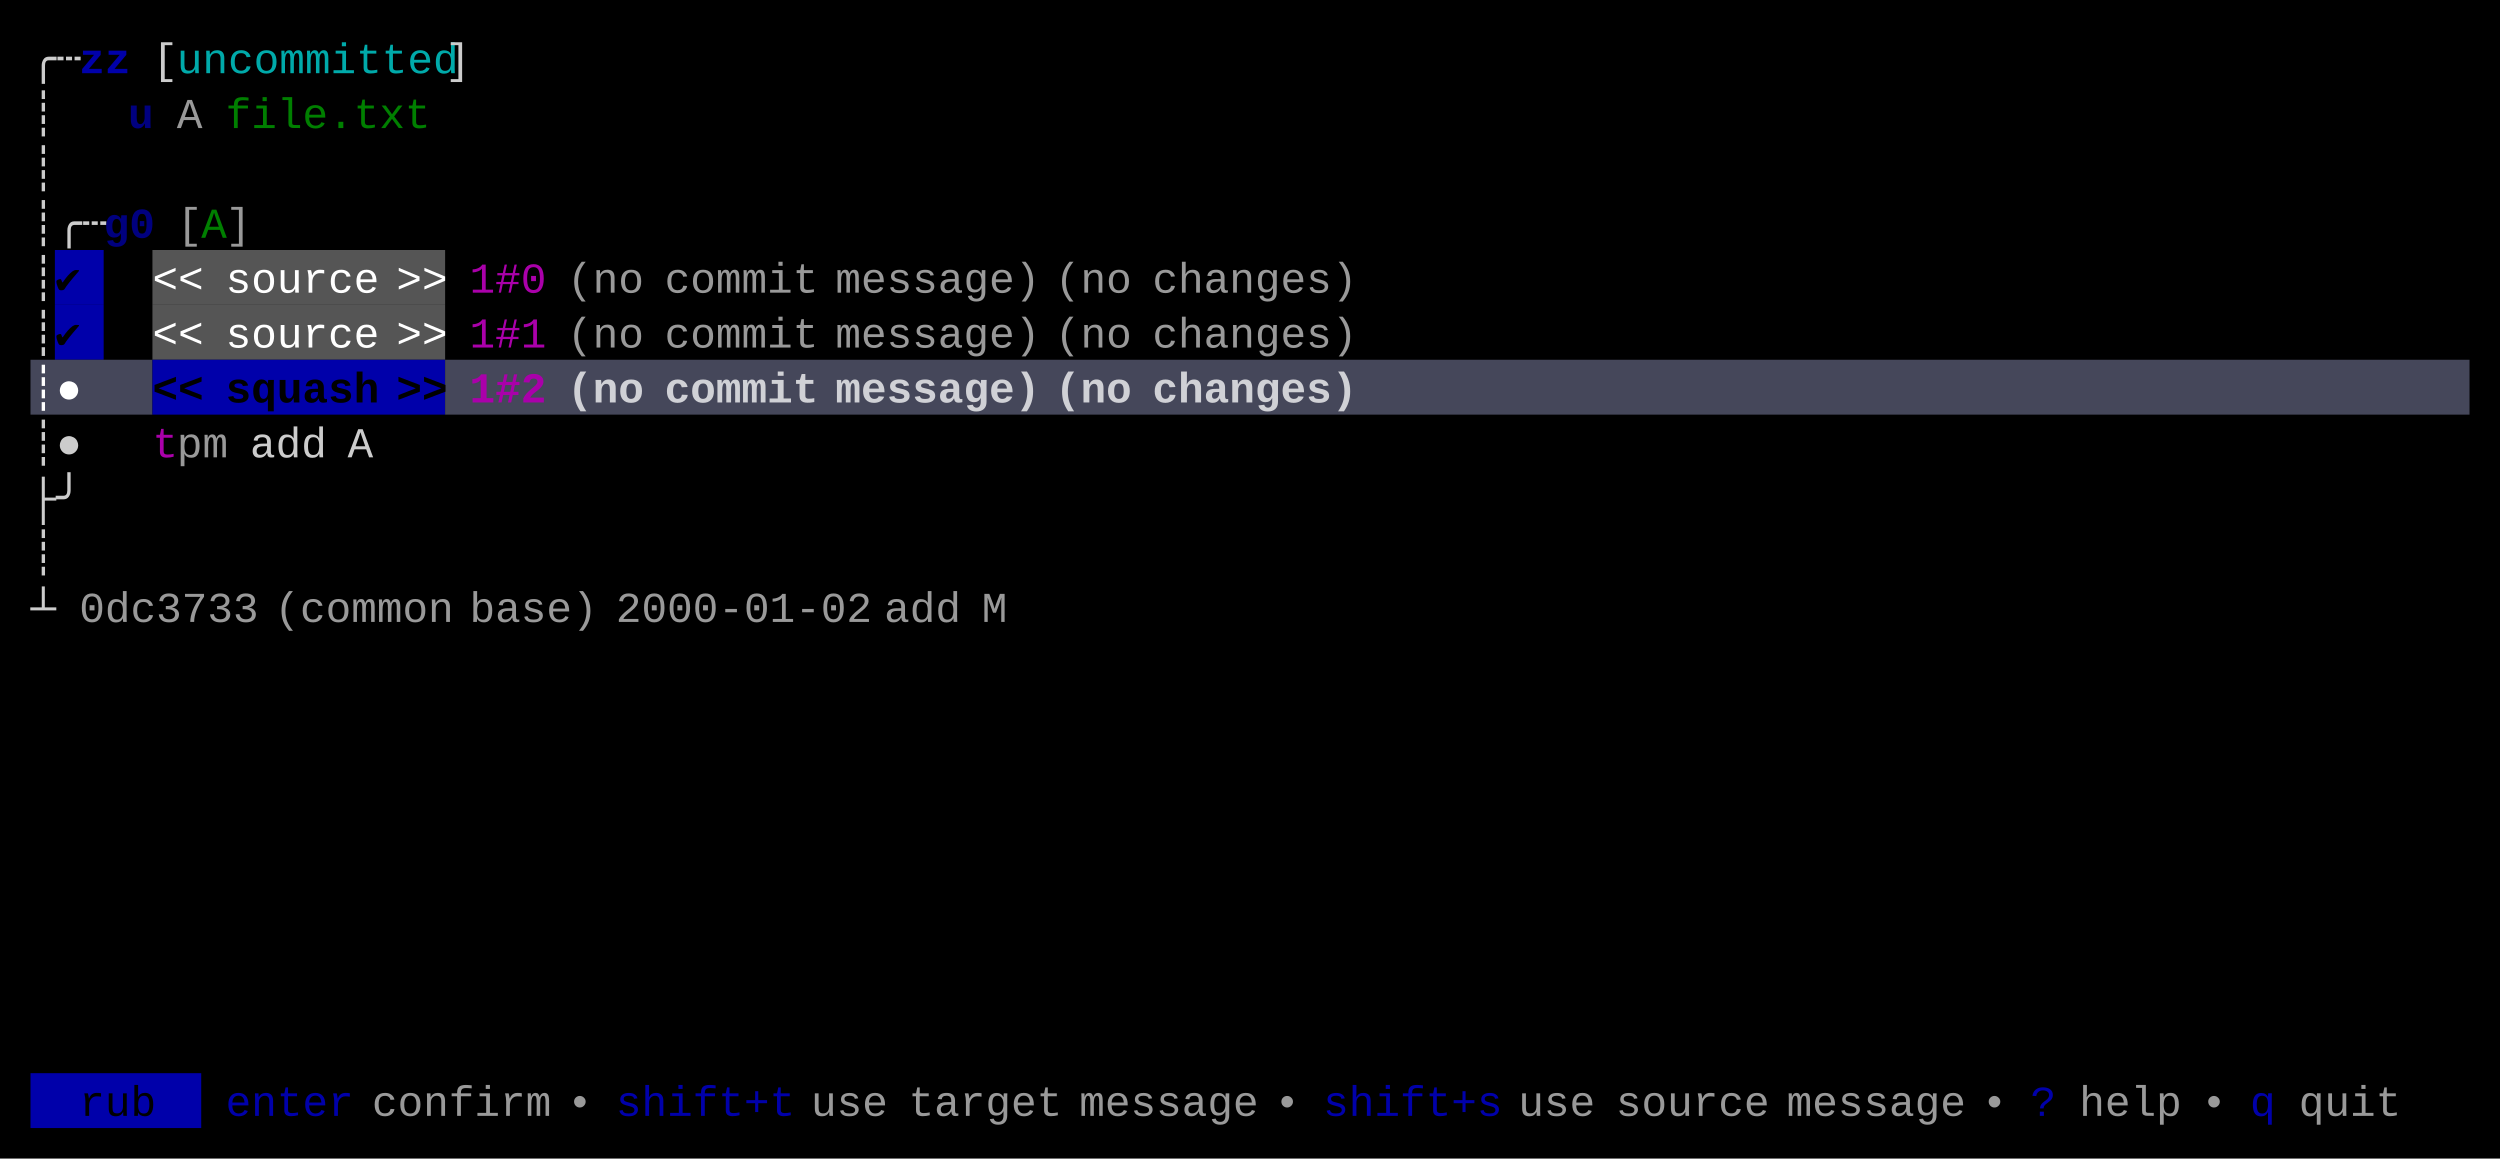
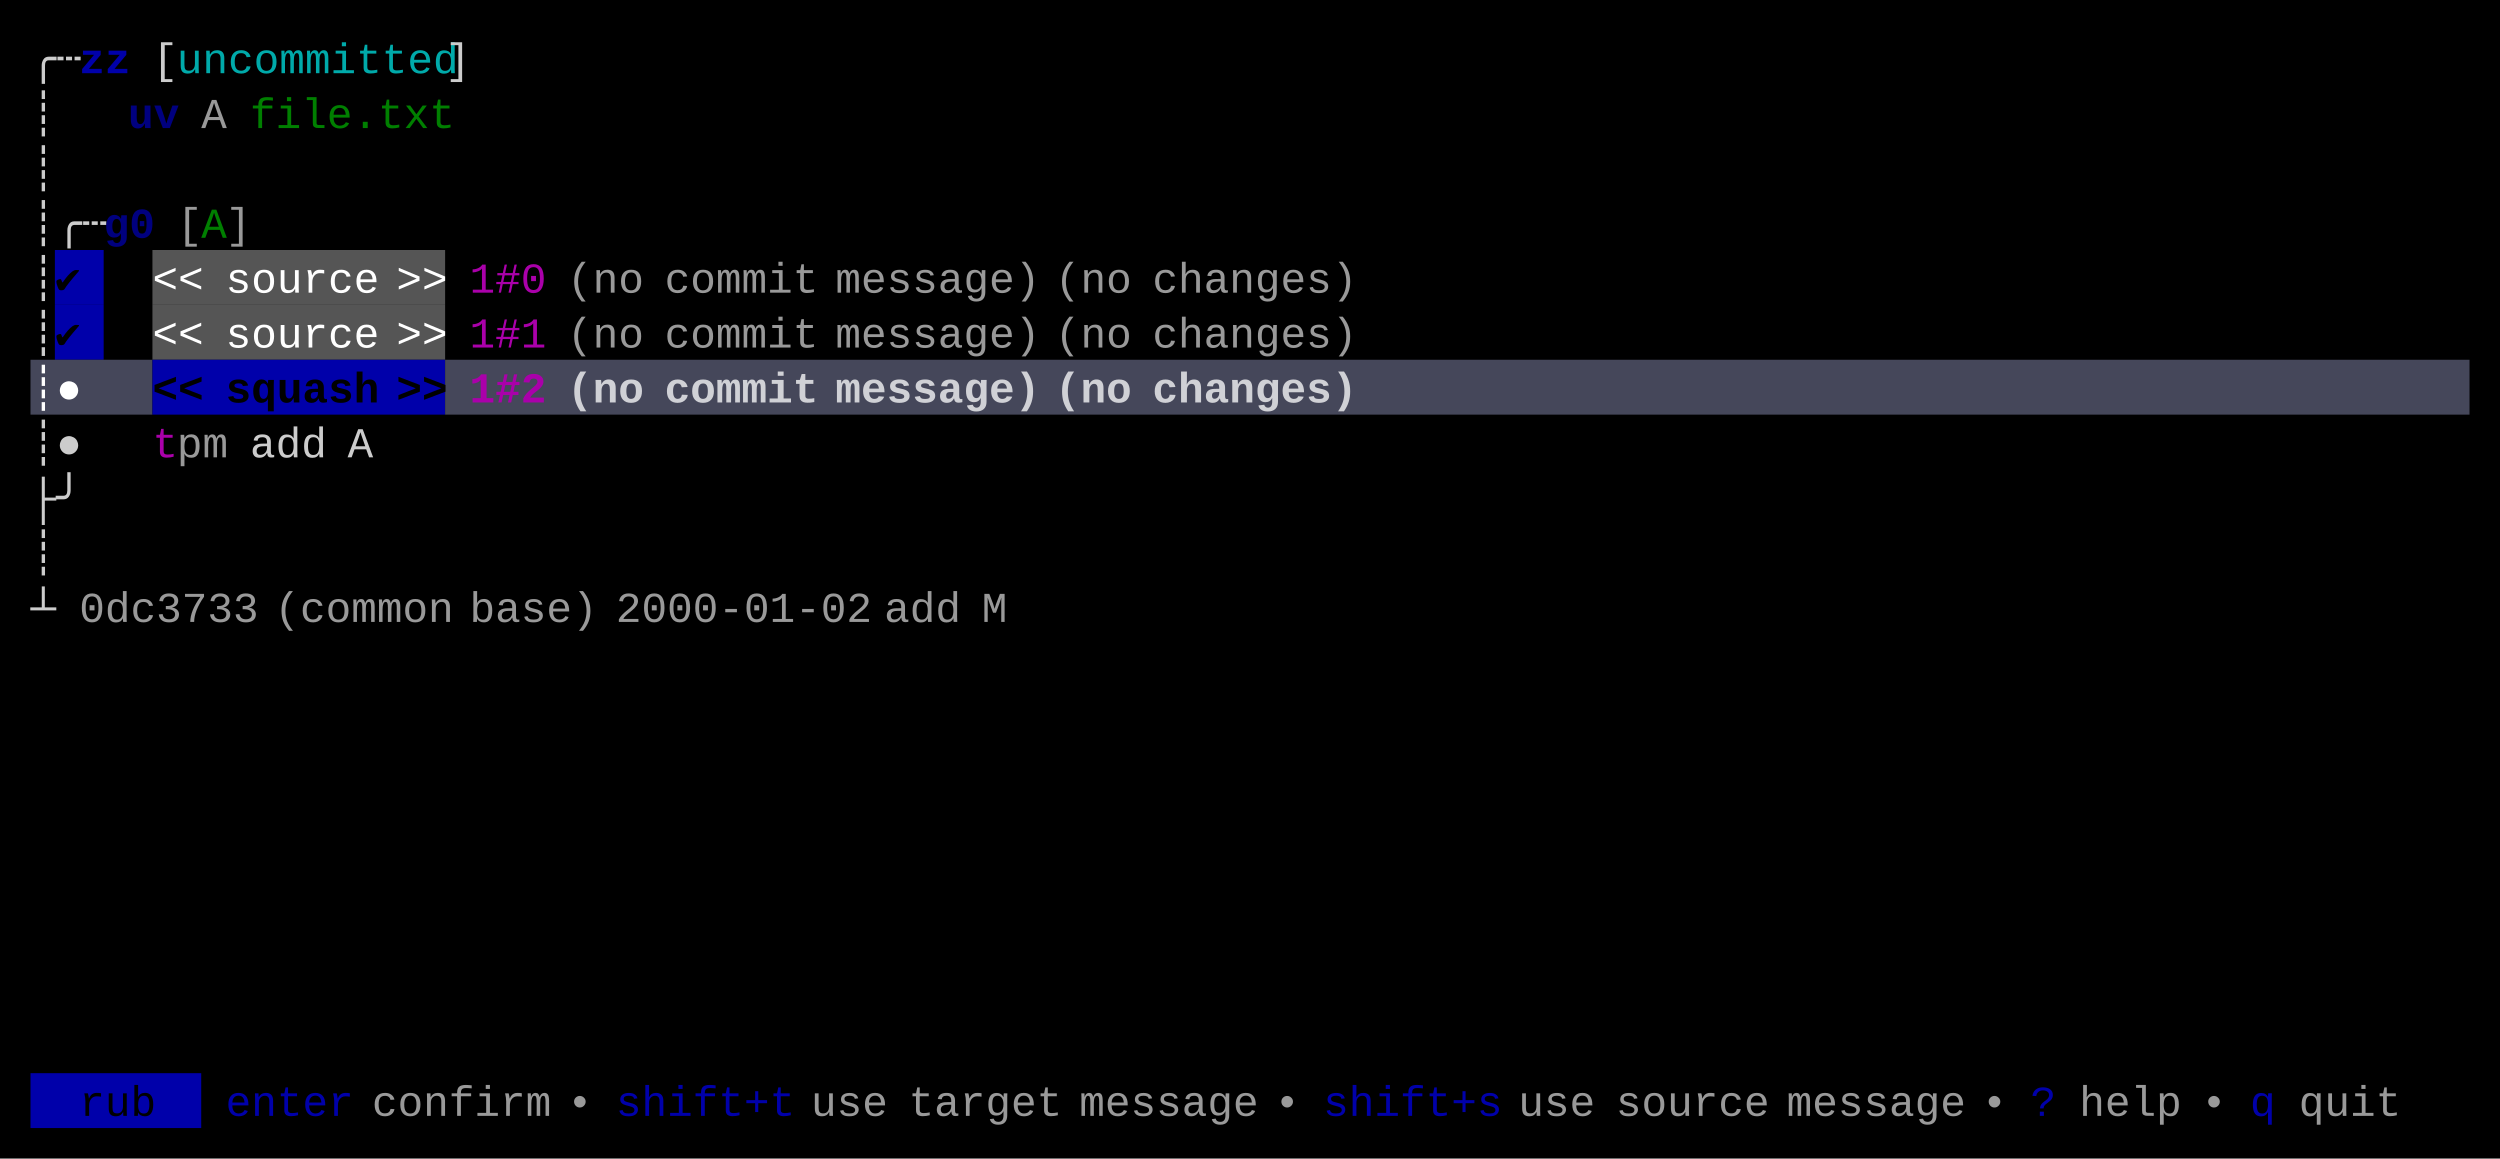
<svg xmlns="http://www.w3.org/2000/svg" width="820" height="380" viewBox="0 0 820 380">
  <rect x="0" y="0" width="820" height="380" fill="#000000" />
  <rect x="18" y="82" width="16" height="18" fill="#0000AA" />
  <rect x="50" y="82" width="96" height="18" fill="#555555" />
  <rect x="18" y="100" width="16" height="18" fill="#0000AA" />
  <rect x="50" y="100" width="96" height="18" fill="#555555" />
  <rect x="10" y="118" width="40" height="18" fill="#45475A" />
  <rect x="50" y="118" width="96" height="18" fill="#0000AA" />
  <rect x="146" y="118" width="664" height="18" fill="#45475A" />
  <rect x="10" y="352" width="56" height="18" fill="#0000AA" />
  <g font-family="Menlo, Monaco, 'Courier New', monospace" font-size="14" xml:space="preserve">
    <text x="10 18" y="24" style="fill:#CCCCCC;">╭┄</text>
    <text x="26 34" y="24" style="fill:#0000AA;font-weight:bold;">zz</text>
    <text x="50" y="24" style="fill:#CCCCCC;">[</text>
    <text x="58 66 74 82 90 98 106 114 122 130 138" y="24" style="fill:#00AAAA;">uncommitted</text>
    <text x="146" y="24" style="fill:#CCCCCC;">]</text>
    <text x="10" y="42" style="fill:#CCCCCC;">┊</text>
-     <text x="42" y="42" style="fill:#0000AA;font-weight:bold;opacity:0.75;">u</text>
-     <text x="58" y="42" style="fill:#CCCCCC;opacity:0.75;">A</text>
-     <text x="74 82 90 98 106 114 122 130" y="42" style="fill:#00AA00;opacity:0.75;">file.txt</text>
+     <text x="42 50" y="42" style="fill:#0000AA;font-weight:bold;opacity:0.75;">uv</text>
+     <text x="66" y="42" style="fill:#CCCCCC;opacity:0.75;">A</text>
+     <text x="82 90 98 106 114 122 130 138" y="42" style="fill:#00AA00;opacity:0.75;">file.txt</text>
    <text x="10" y="60" style="fill:#CCCCCC;">┊</text>
    <text x="10 18 26" y="78" style="fill:#CCCCCC;">┊╭┄</text>
    <text x="34 42" y="78" style="fill:#0000AA;font-weight:bold;opacity:0.75;">g0</text>
    <text x="58" y="78" style="fill:#CCCCCC;opacity:0.75;">[</text>
    <text x="66" y="78" style="fill:#00AA00;opacity:0.75;">A</text>
    <text x="74" y="78" style="fill:#CCCCCC;opacity:0.75;">]</text>
    <text x="10" y="96" style="fill:#CCCCCC;">┊</text>
    <text x="18" y="96" style="fill:#000000;">✔︎</text>
    <text x="50 58" y="96" style="fill:#FFFFFF;">&lt;&lt;</text>
    <text x="74 82 90 98 106 114" y="96" style="fill:#FFFFFF;">source</text>
    <text x="130 138" y="96" style="fill:#FFFFFF;">&gt;&gt;</text>
    <text x="154 162 170" y="96" style="fill:#AA00AA;">1#0</text>
    <text x="186 194 202" y="96" style="fill:#CCCCCC;opacity:0.75;">(no</text>
    <text x="218 226 234 242 250 258" y="96" style="fill:#CCCCCC;opacity:0.75;">commit</text>
    <text x="274 282 290 298 306 314 322 330" y="96" style="fill:#CCCCCC;opacity:0.75;">message)</text>
    <text x="346 354 362" y="96" style="fill:#CCCCCC;opacity:0.75;">(no</text>
    <text x="378 386 394 402 410 418 426 434" y="96" style="fill:#CCCCCC;opacity:0.75;">changes)</text>
    <text x="10" y="114" style="fill:#CCCCCC;">┊</text>
    <text x="18" y="114" style="fill:#000000;">✔︎</text>
    <text x="50 58" y="114" style="fill:#FFFFFF;">&lt;&lt;</text>
    <text x="74 82 90 98 106 114" y="114" style="fill:#FFFFFF;">source</text>
    <text x="130 138" y="114" style="fill:#FFFFFF;">&gt;&gt;</text>
    <text x="154 162 170" y="114" style="fill:#AA00AA;">1#1</text>
    <text x="186 194 202" y="114" style="fill:#CCCCCC;opacity:0.75;">(no</text>
    <text x="218 226 234 242 250 258" y="114" style="fill:#CCCCCC;opacity:0.75;">commit</text>
    <text x="274 282 290 298 306 314 322 330" y="114" style="fill:#CCCCCC;opacity:0.75;">message)</text>
    <text x="346 354 362" y="114" style="fill:#CCCCCC;opacity:0.75;">(no</text>
    <text x="378 386 394 402 410 418 426 434" y="114" style="fill:#CCCCCC;opacity:0.75;">changes)</text>
    <text x="10 18" y="132" style="fill:#FFFFFF;font-weight:bold;">┊●</text>
    <text x="50 58" y="132" style="fill:#000000;font-weight:bold;">&lt;&lt;</text>
    <text x="74 82 90 98 106 114" y="132" style="fill:#000000;font-weight:bold;">squash</text>
    <text x="130 138" y="132" style="fill:#000000;font-weight:bold;">&gt;&gt;</text>
    <text x="154 162 170" y="132" style="fill:#AA00AA;font-weight:bold;">1#2</text>
    <text x="186 194 202" y="132" style="fill:#FFFFFF;font-weight:bold;opacity:0.75;">(no</text>
    <text x="218 226 234 242 250 258" y="132" style="fill:#FFFFFF;font-weight:bold;opacity:0.75;">commit</text>
    <text x="274 282 290 298 306 314 322 330" y="132" style="fill:#FFFFFF;font-weight:bold;opacity:0.75;">message)</text>
    <text x="346 354 362" y="132" style="fill:#FFFFFF;font-weight:bold;opacity:0.75;">(no</text>
    <text x="378 386 394 402 410 418 426 434" y="132" style="fill:#FFFFFF;font-weight:bold;opacity:0.75;">changes)</text>
    <text x="10 18" y="150" style="fill:#CCCCCC;">┊●</text>
    <text x="50" y="150" style="fill:#AA00AA;">t</text>
    <text x="58 66" y="150" style="fill:#CCCCCC;opacity:0.75;">pm</text>
    <text x="82 90 98" y="150" style="fill:#CCCCCC;">add</text>
    <text x="114" y="150" style="fill:#CCCCCC;">A</text>
    <text x="10 18" y="168" style="fill:#CCCCCC;">├╯</text>
    <text x="10" y="186" style="fill:#CCCCCC;">┊</text>
    <text x="10" y="204" style="fill:#CCCCCC;">┴</text>
    <text x="26 34 42 50 58 66 74" y="204" style="fill:#CCCCCC;opacity:0.75;">0dc3733</text>
    <text x="90 98 106 114 122 130 138" y="204" style="fill:#CCCCCC;opacity:0.75;">(common</text>
    <text x="154 162 170 178 186" y="204" style="fill:#CCCCCC;opacity:0.75;">base)</text>
    <text x="202 210 218 226 234 242 250 258 266 274" y="204" style="fill:#CCCCCC;opacity:0.75;">2000-01-02</text>
    <text x="290 298 306" y="204" style="fill:#CCCCCC;opacity:0.75;">add</text>
    <text x="322" y="204" style="fill:#CCCCCC;opacity:0.75;">M</text>
    <text x="26 34 42" y="366" style="fill:#000000;">rub</text>
    <text x="74 82 90 98 106" y="366" style="fill:#0000AA;">enter</text>
    <text x="122 130 138 146 154 162 170" y="366" style="fill:#CCCCCC;opacity:0.75;">confirm</text>
    <text x="186" y="366" style="fill:#CCCCCC;opacity:0.75;">•</text>
    <text x="202 210 218 226 234 242 250" y="366" style="fill:#0000AA;">shift+t</text>
    <text x="266 274 282" y="366" style="fill:#CCCCCC;opacity:0.75;">use</text>
    <text x="298 306 314 322 330 338" y="366" style="fill:#CCCCCC;opacity:0.75;">target</text>
    <text x="354 362 370 378 386 394 402" y="366" style="fill:#CCCCCC;opacity:0.75;">message</text>
    <text x="418" y="366" style="fill:#CCCCCC;opacity:0.75;">•</text>
    <text x="434 442 450 458 466 474 482" y="366" style="fill:#0000AA;">shift+s</text>
    <text x="498 506 514" y="366" style="fill:#CCCCCC;opacity:0.75;">use</text>
    <text x="530 538 546 554 562 570" y="366" style="fill:#CCCCCC;opacity:0.75;">source</text>
    <text x="586 594 602 610 618 626 634" y="366" style="fill:#CCCCCC;opacity:0.75;">message</text>
    <text x="650" y="366" style="fill:#CCCCCC;opacity:0.75;">•</text>
    <text x="666" y="366" style="fill:#0000AA;">?</text>
    <text x="682 690 698 706" y="366" style="fill:#CCCCCC;opacity:0.75;">help</text>
    <text x="722" y="366" style="fill:#CCCCCC;opacity:0.75;">•</text>
    <text x="738" y="366" style="fill:#0000AA;">q</text>
    <text x="754 762 770 778" y="366" style="fill:#CCCCCC;opacity:0.75;">quit</text>
  </g>
</svg>
